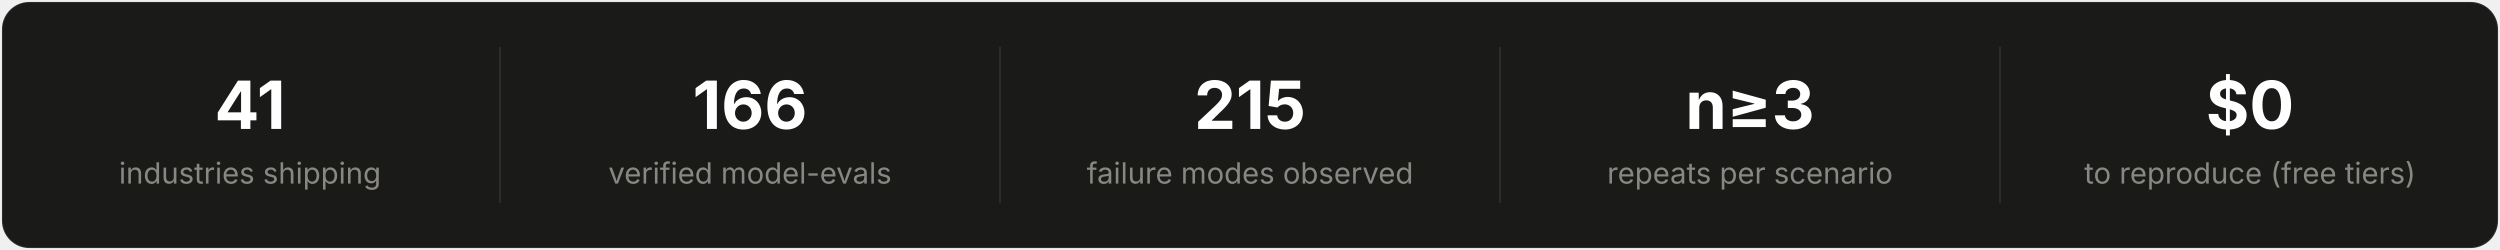
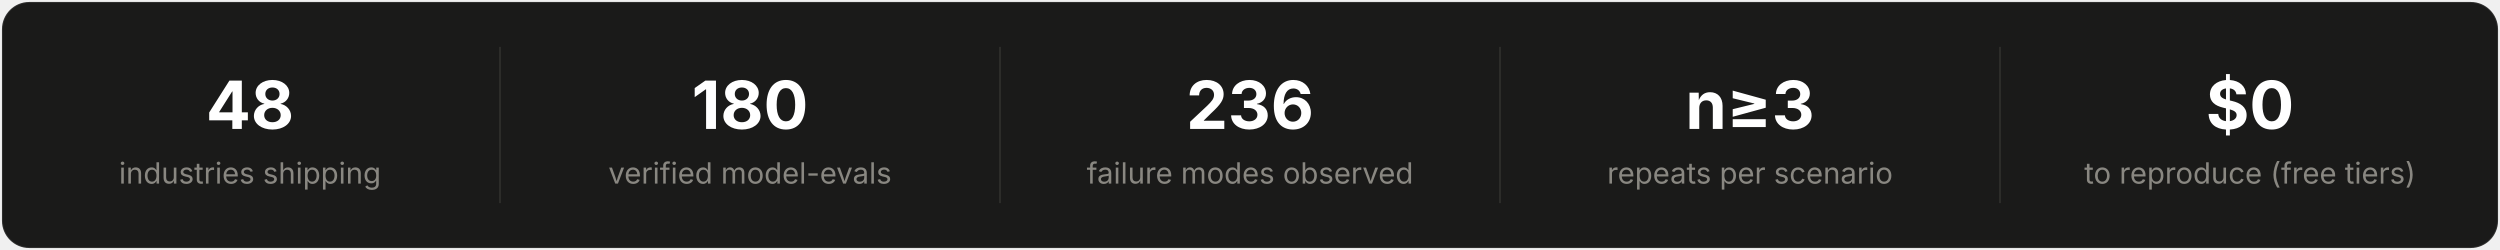
- <svg xmlns="http://www.w3.org/2000/svg" width="1280" height="128" viewBox="0 0 1280 128" role="img" aria-label="41 industries shipping, 166 verified model-evals, 215 failure modes observed, at least 3 repeats per scenario, $0 to reproduce on free tiers">
+ <svg xmlns="http://www.w3.org/2000/svg" width="1280" height="128" viewBox="0 0 1280 128" role="img" aria-label="48 industries shipping, 180 verified model-evals, 236 failure modes observed, at least 3 repeats per scenario, $0 to reproduce on free tiers">
  <rect x="1" y="1" width="1278" height="126" rx="14" fill="#1a1a19" stroke="rgba(255,255,255,0.10)" />
  <g stroke="#2c2c2a">
    <path d="M 256 24 V 104" />
    <path d="M 512 24 V 104" />
    <path d="M 768 24 V 104" />
    <path d="M 1024 24 V 104" />
  </g>
  <g font-family="system-ui, -apple-system, 'Segoe UI', sans-serif" text-anchor="middle">
    <g fill="#ffffff" font-size="34" font-weight="700">
-       <text x="128" y="66">41</text>
-       <text x="384" y="66">166</text>
-       <text x="640" y="66">215</text>
+       <text x="128" y="66">48</text>
+       <text x="384" y="66">180</text>
+       <text x="640" y="66">236</text>
      <text x="896" y="66">n≥3</text>
      <text x="1152" y="66">$0</text>
    </g>
    <g fill="#898781" font-size="15">
      <text x="128" y="94">industries shipping</text>
      <text x="384" y="94">verified model-evals</text>
      <text x="640" y="94">failure modes observed</text>
      <text x="896" y="94">repeats per scenario</text>
      <text x="1152" y="94">to reproduce (free tiers)</text>
    </g>
  </g>
</svg>
